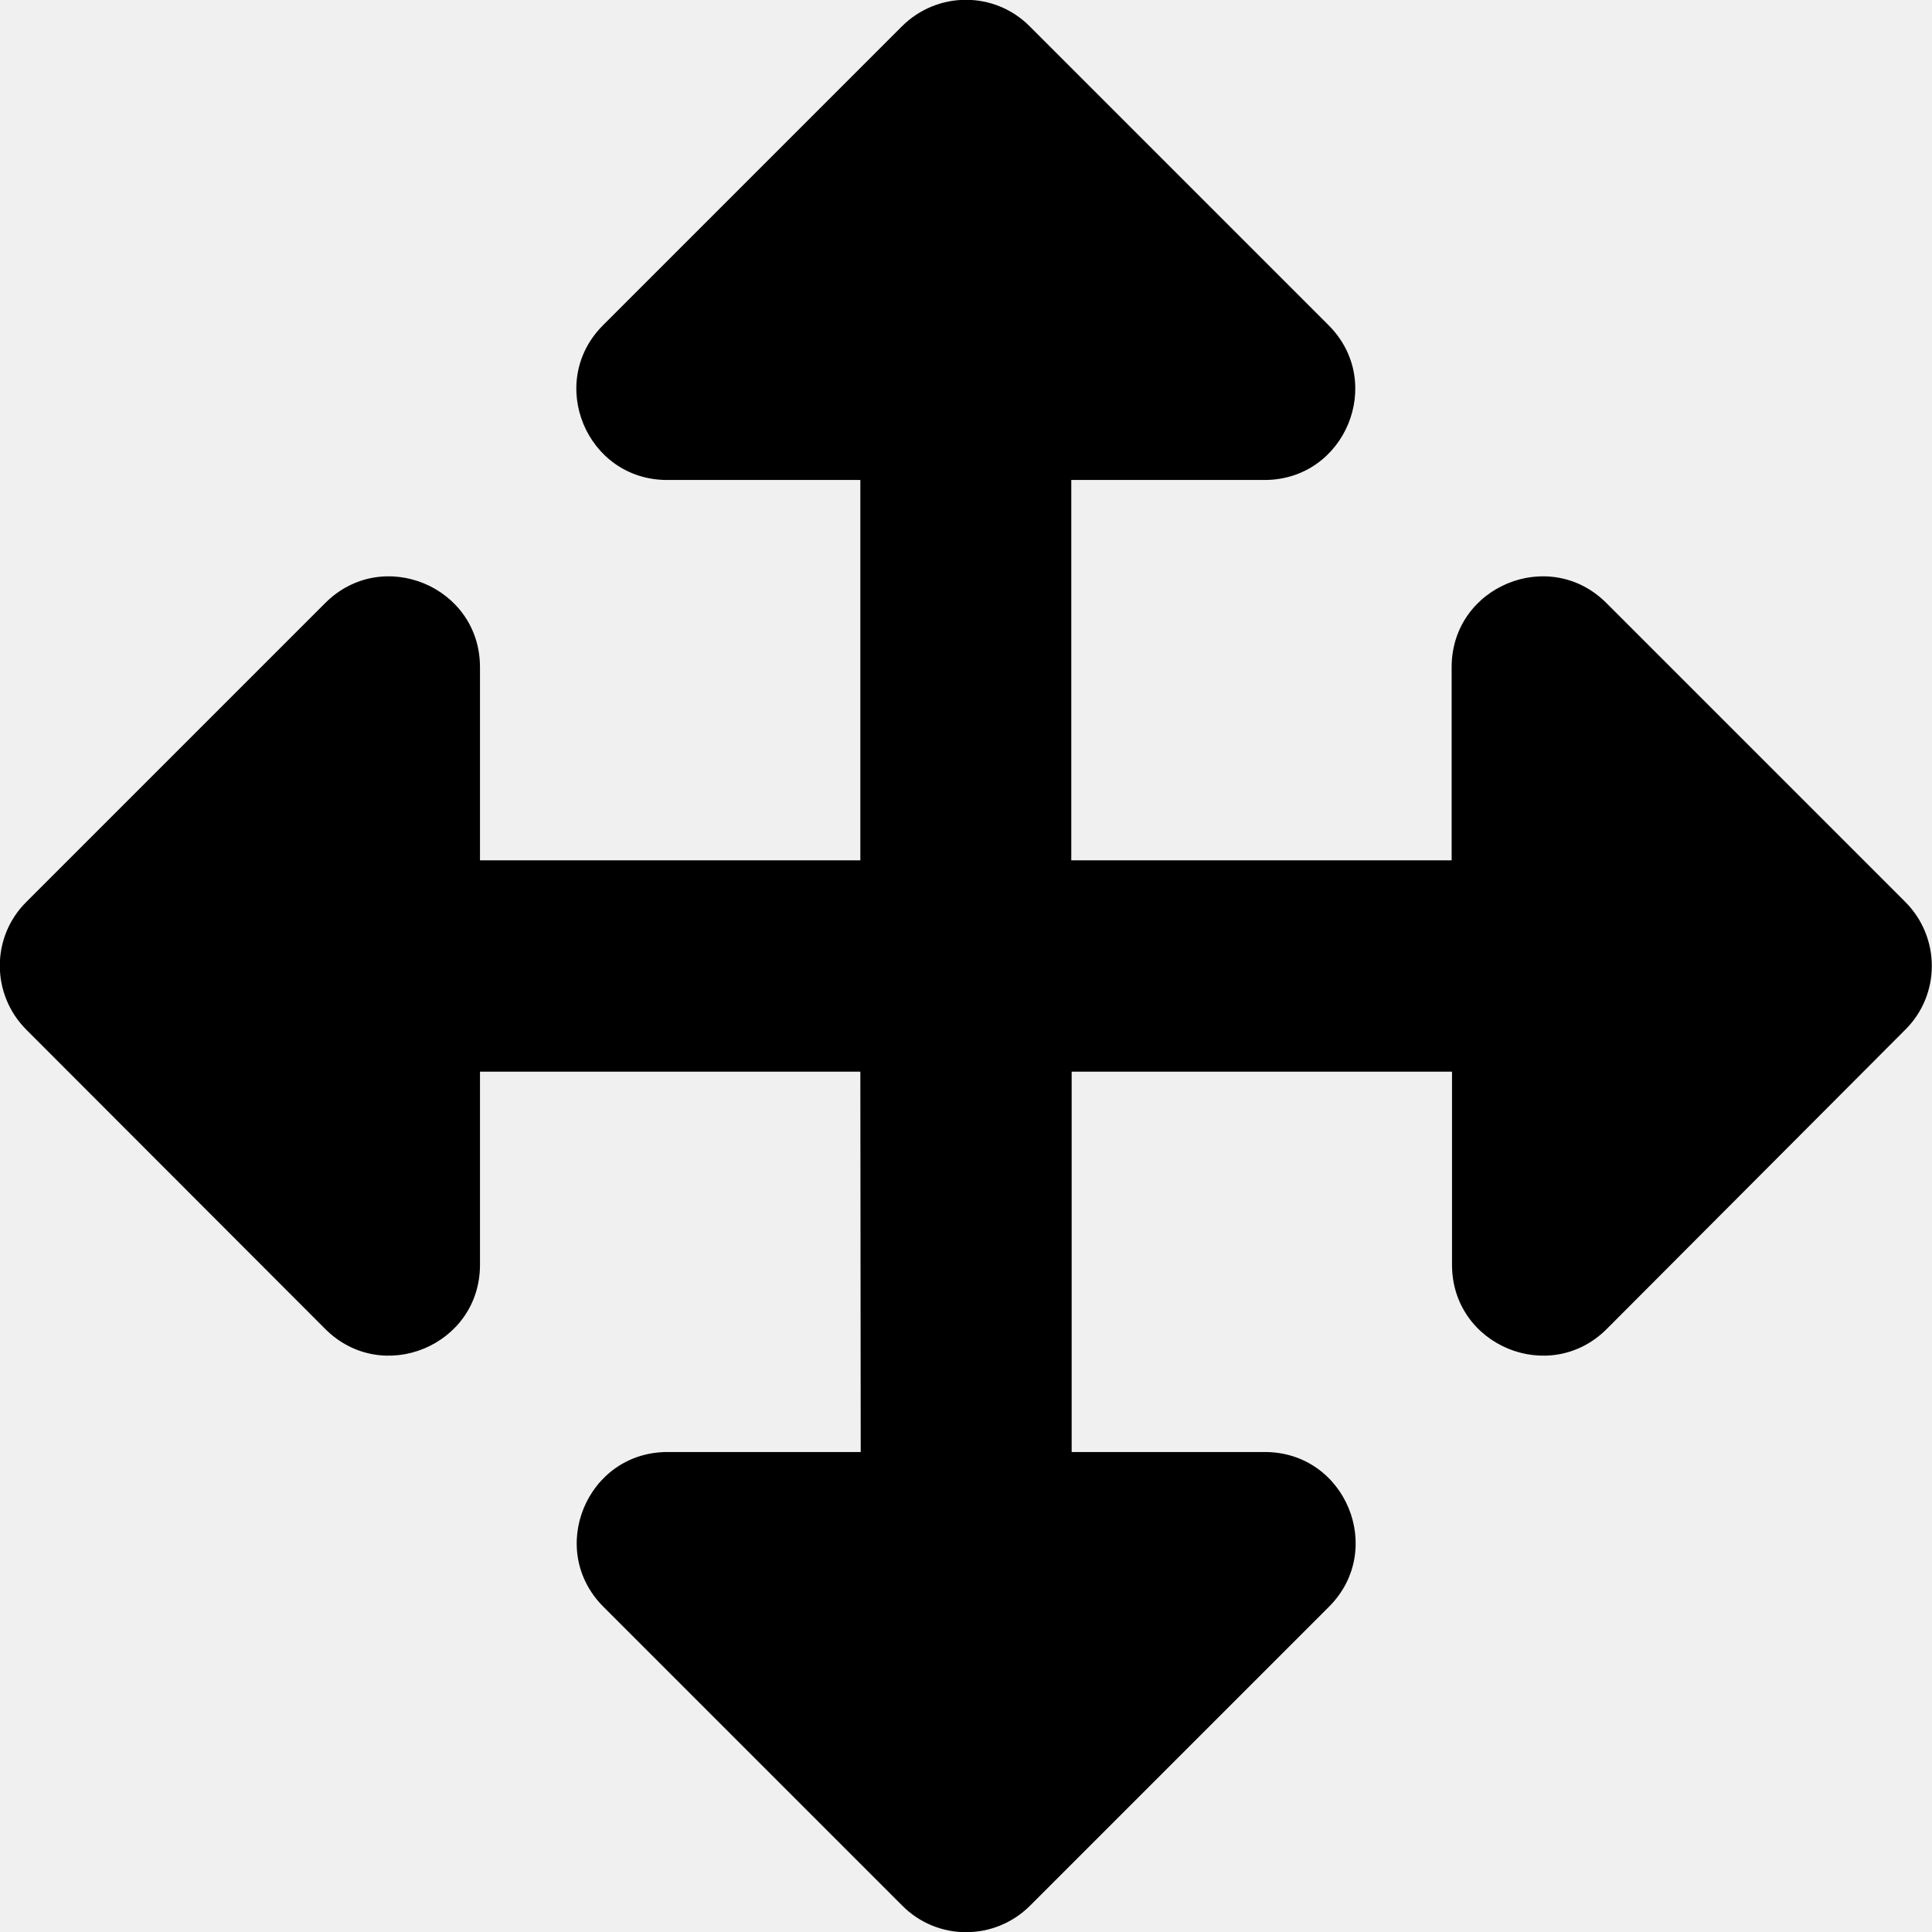
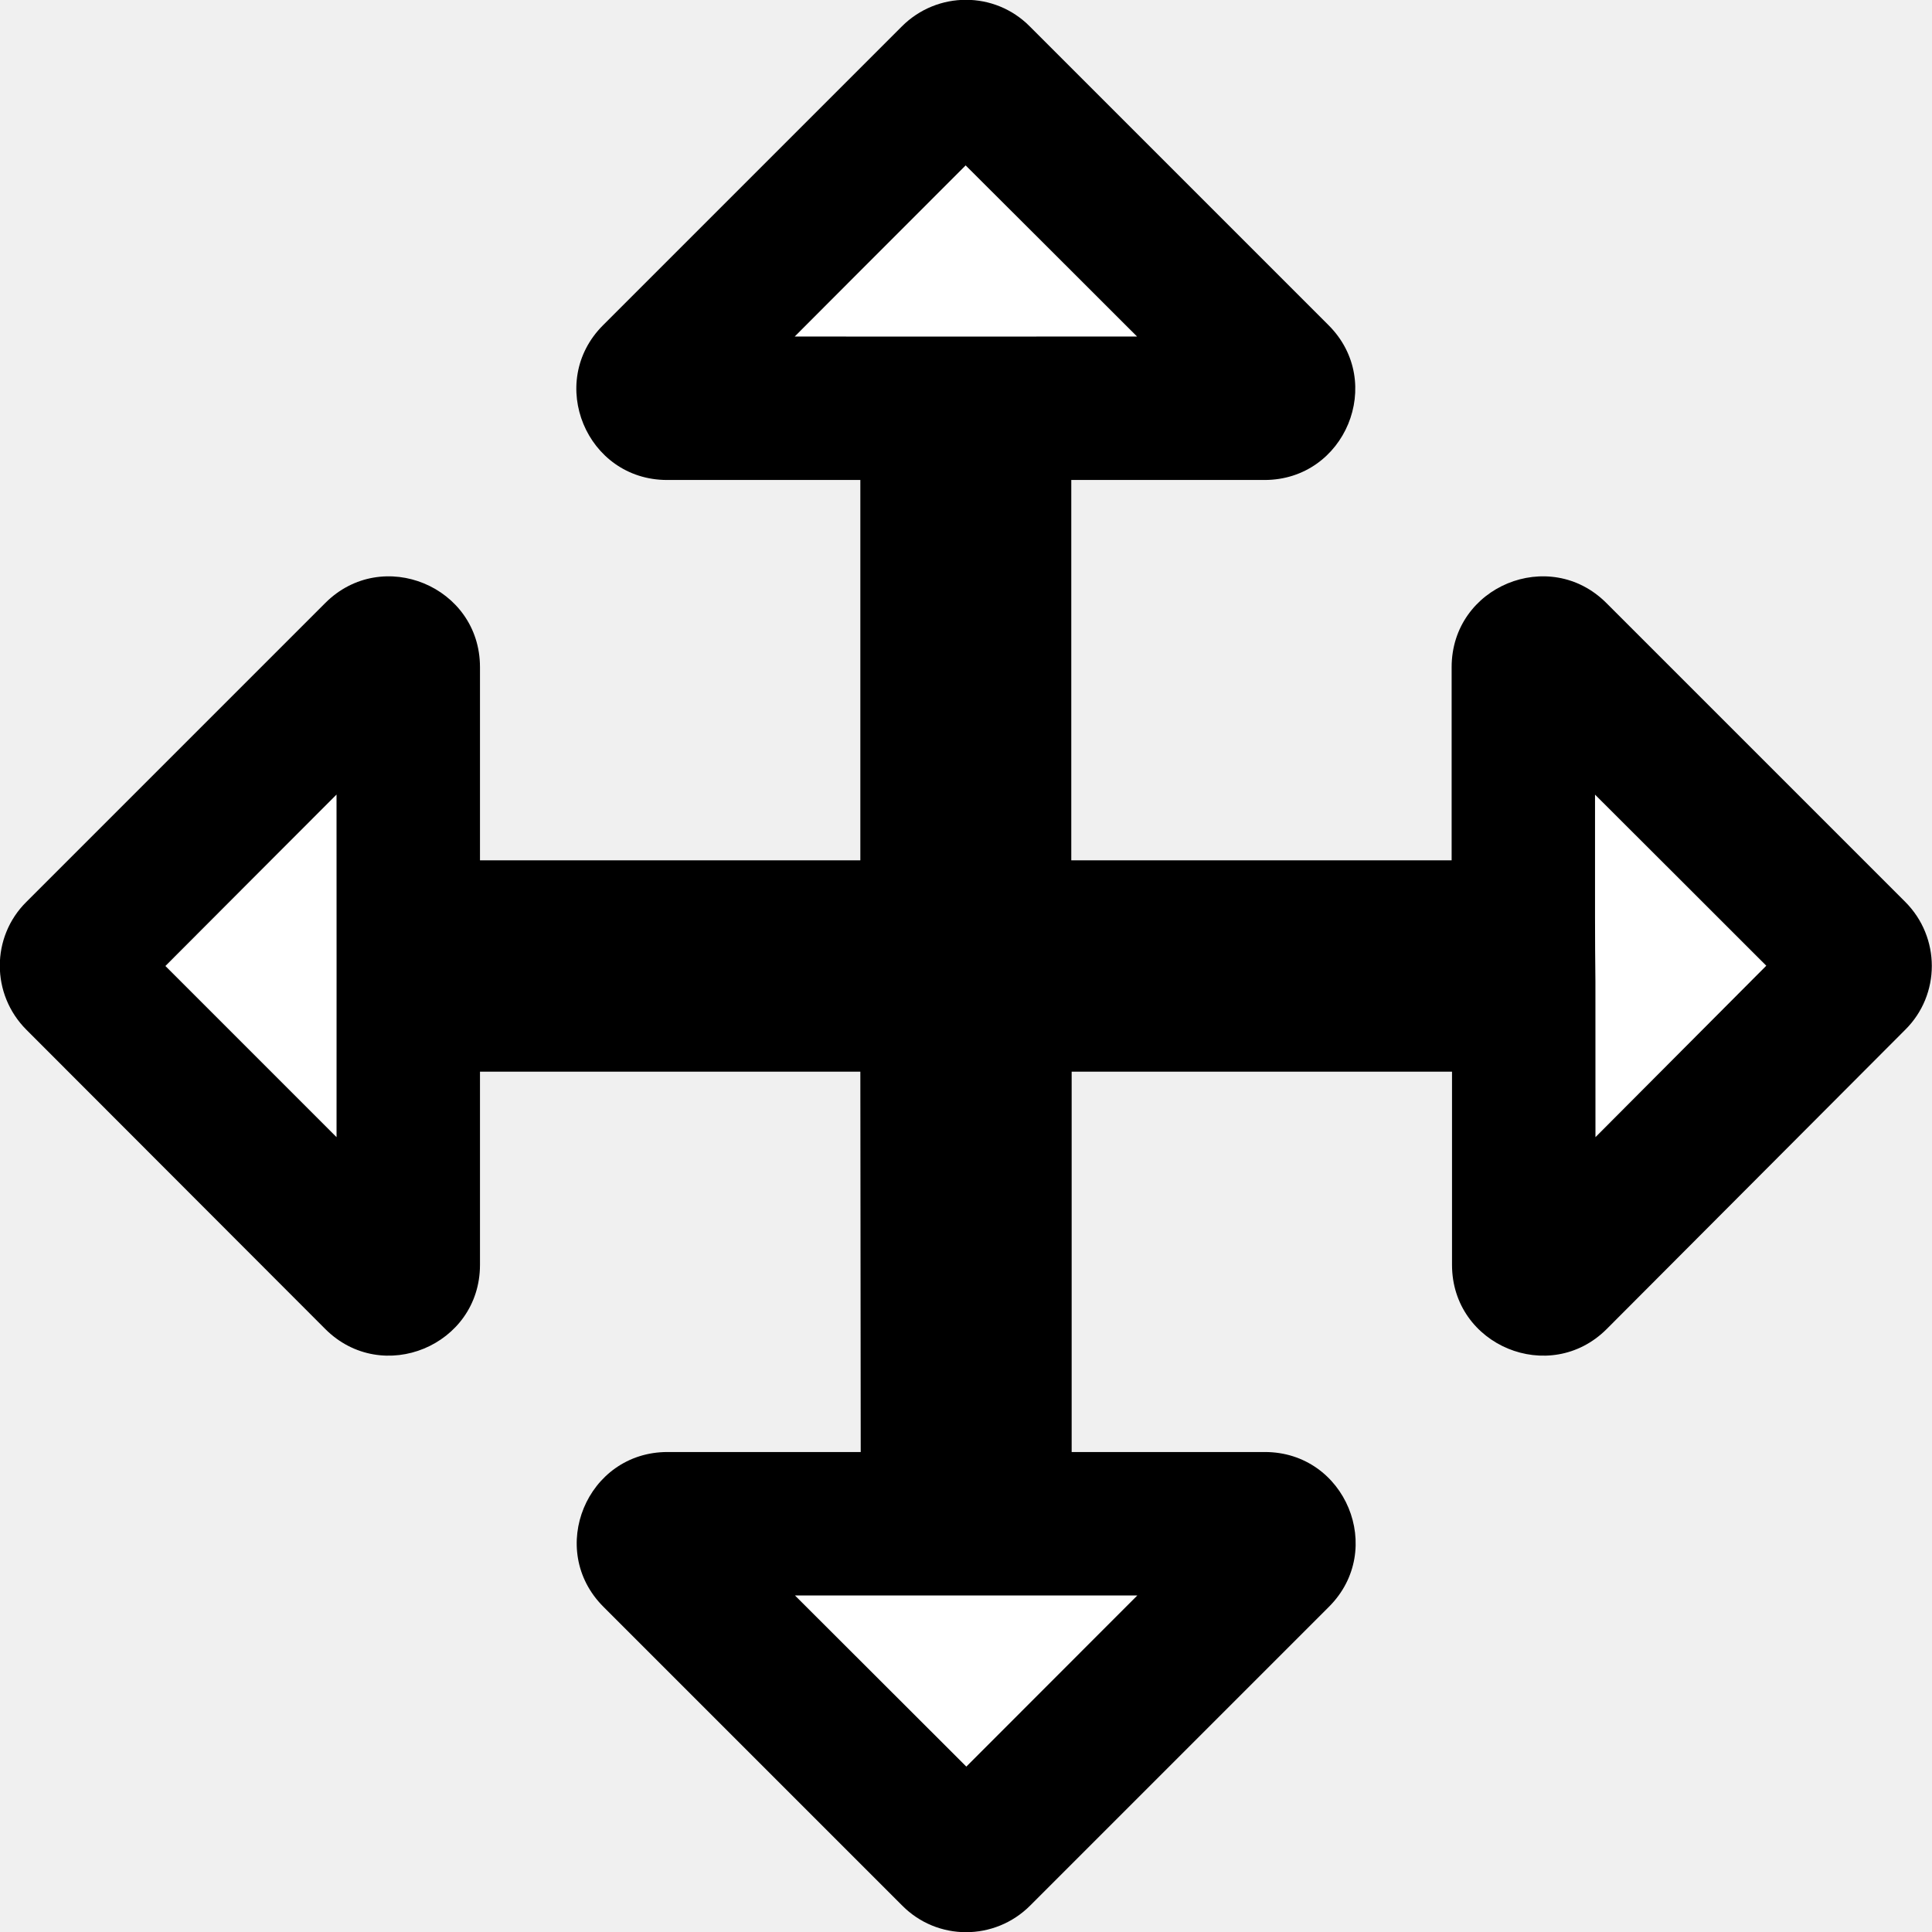
- <svg xmlns="http://www.w3.org/2000/svg" viewBox="0 0 512 512">
-   <path d="M352.2 425.8l-79.2 79.2c-9.4 9.4-24.6 9.4-33.9 0l-79.2-79.2c-15.1-15.1-4.4-41 17-41h51.2L228 284H127.2v51.2c0 21.4-25.9 32.1-41 17L7 272.9c-9.4-9.4-9.4-24.6 0-33.9L86.2 159.8c15.1-15.1 41-4.4 41 17V228H228V127.2h-51.2c-21.4 0-32.1-25.9-17-41l79.2-79.2c9.4-9.4 24.6-9.4 33.9 0l79.2 79.2c15.1 15.1 4.4 41-17 41h-51.2V228h100.8v-51.2c0-21.4 25.9-32.1 41-17l79.2 79.2c9.4 9.4 9.4 24.6 0 33.9L425.8 352.2c-15.1 15.1-41 4.4-41-17V284H284v100.8h51.2c21.4 0 32.1 25.9 17 41z" />
+ <svg xmlns="http://www.w3.org/2000/svg" viewBox="0 0 512 512" version="1.1" id="svg1">
+   <defs id="defs1" />
+   <path d="M352.2 425.8l-79.2 79.2c-9.4 9.4-24.6 9.4-33.9 0l-79.2-79.2c-15.1-15.1-4.4-41 17-41h51.2L228 284H127.2v51.2c0 21.4-25.9 32.1-41 17L7 272.9c-9.4-9.4-9.4-24.6 0-33.9L86.2 159.8c15.1-15.1 41-4.4 41 17V228H228V127.2h-51.2c-21.4 0-32.1-25.9-17-41l79.2-79.2c9.4-9.4 24.6-9.4 33.9 0l79.2 79.2c15.1 15.1 4.4 41-17 41h-51.2V228h100.8v-51.2c0-21.4 25.9-32.1 41-17l79.2 79.2c9.4 9.4 9.4 24.6 0 33.9L425.8 352.2c-15.1 15.1-41 4.4-41-17V284H284v100.8h51.2c21.4 0 32.1 25.9 17 41z" id="path1" />
+   <path id="path2" style="fill:#ffffff" d="m 228.043,71.709 c -5.814,5.826 -11.628,11.652 -17.441,17.479 30.242,0.005 60.484,0.021 90.727,-0.006 C 286.208,74.046 271.053,58.946 255.908,43.834 c -9.288,9.292 -18.577,18.583 -27.865,27.875 z M 67.078,232.701 c -7.745,7.767 -15.497,15.531 -23.244,23.297 15.112,15.127 30.229,30.249 45.355,45.361 0.005,-30.264 0.021,-60.527 -0.006,-90.791 -7.368,7.378 -14.737,14.755 -22.105,22.133 z m 355.619,-6.215 c 0.007,11.221 -0.034,22.443 0.105,33.664 -0.008,13.736 -0.003,27.473 0.012,41.209 15.096,-15.139 30.184,-30.284 45.27,-45.434 -15.125,-15.117 -30.241,-30.242 -45.385,-45.34 -6.5e-4,5.3 -0.001,10.6 -0.002,15.9 z M 210.674,422.814 c 15.128,15.127 30.267,30.243 45.414,45.352 15.111,-15.113 30.218,-30.227 45.314,-45.354 -30.243,-0.006 -60.486,-0.006 -90.729,0.002 z" />
</svg>
